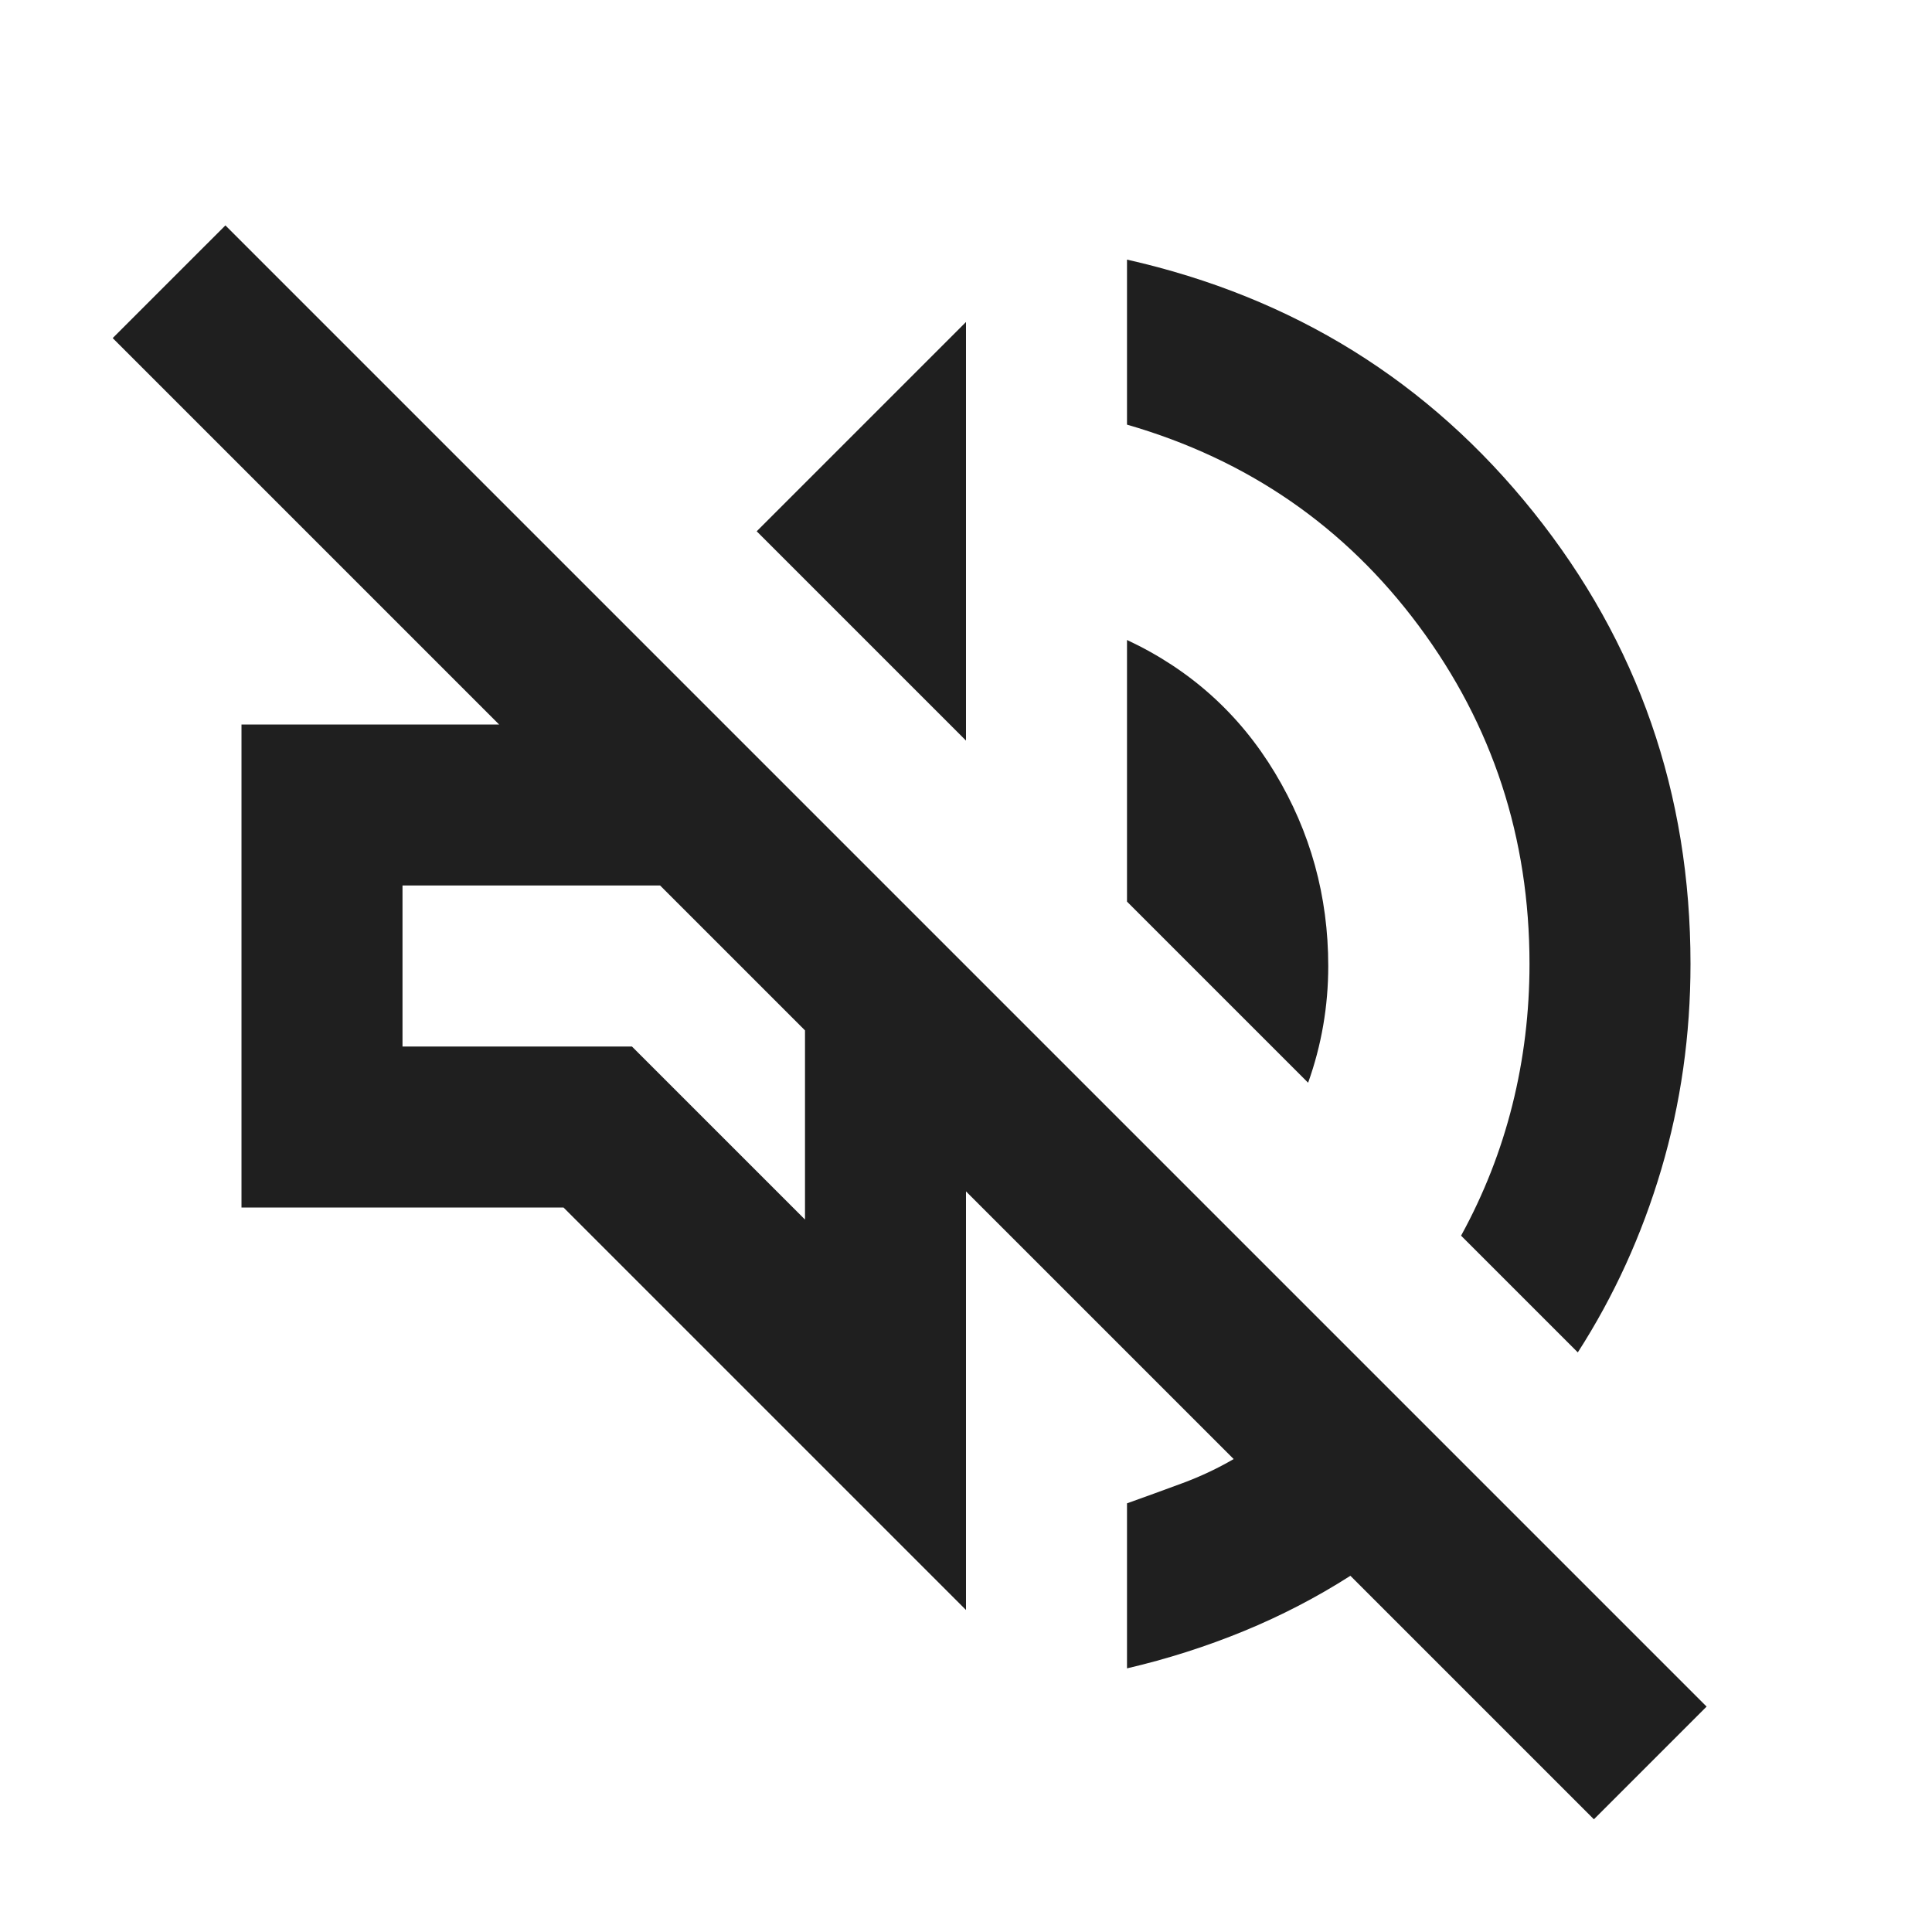
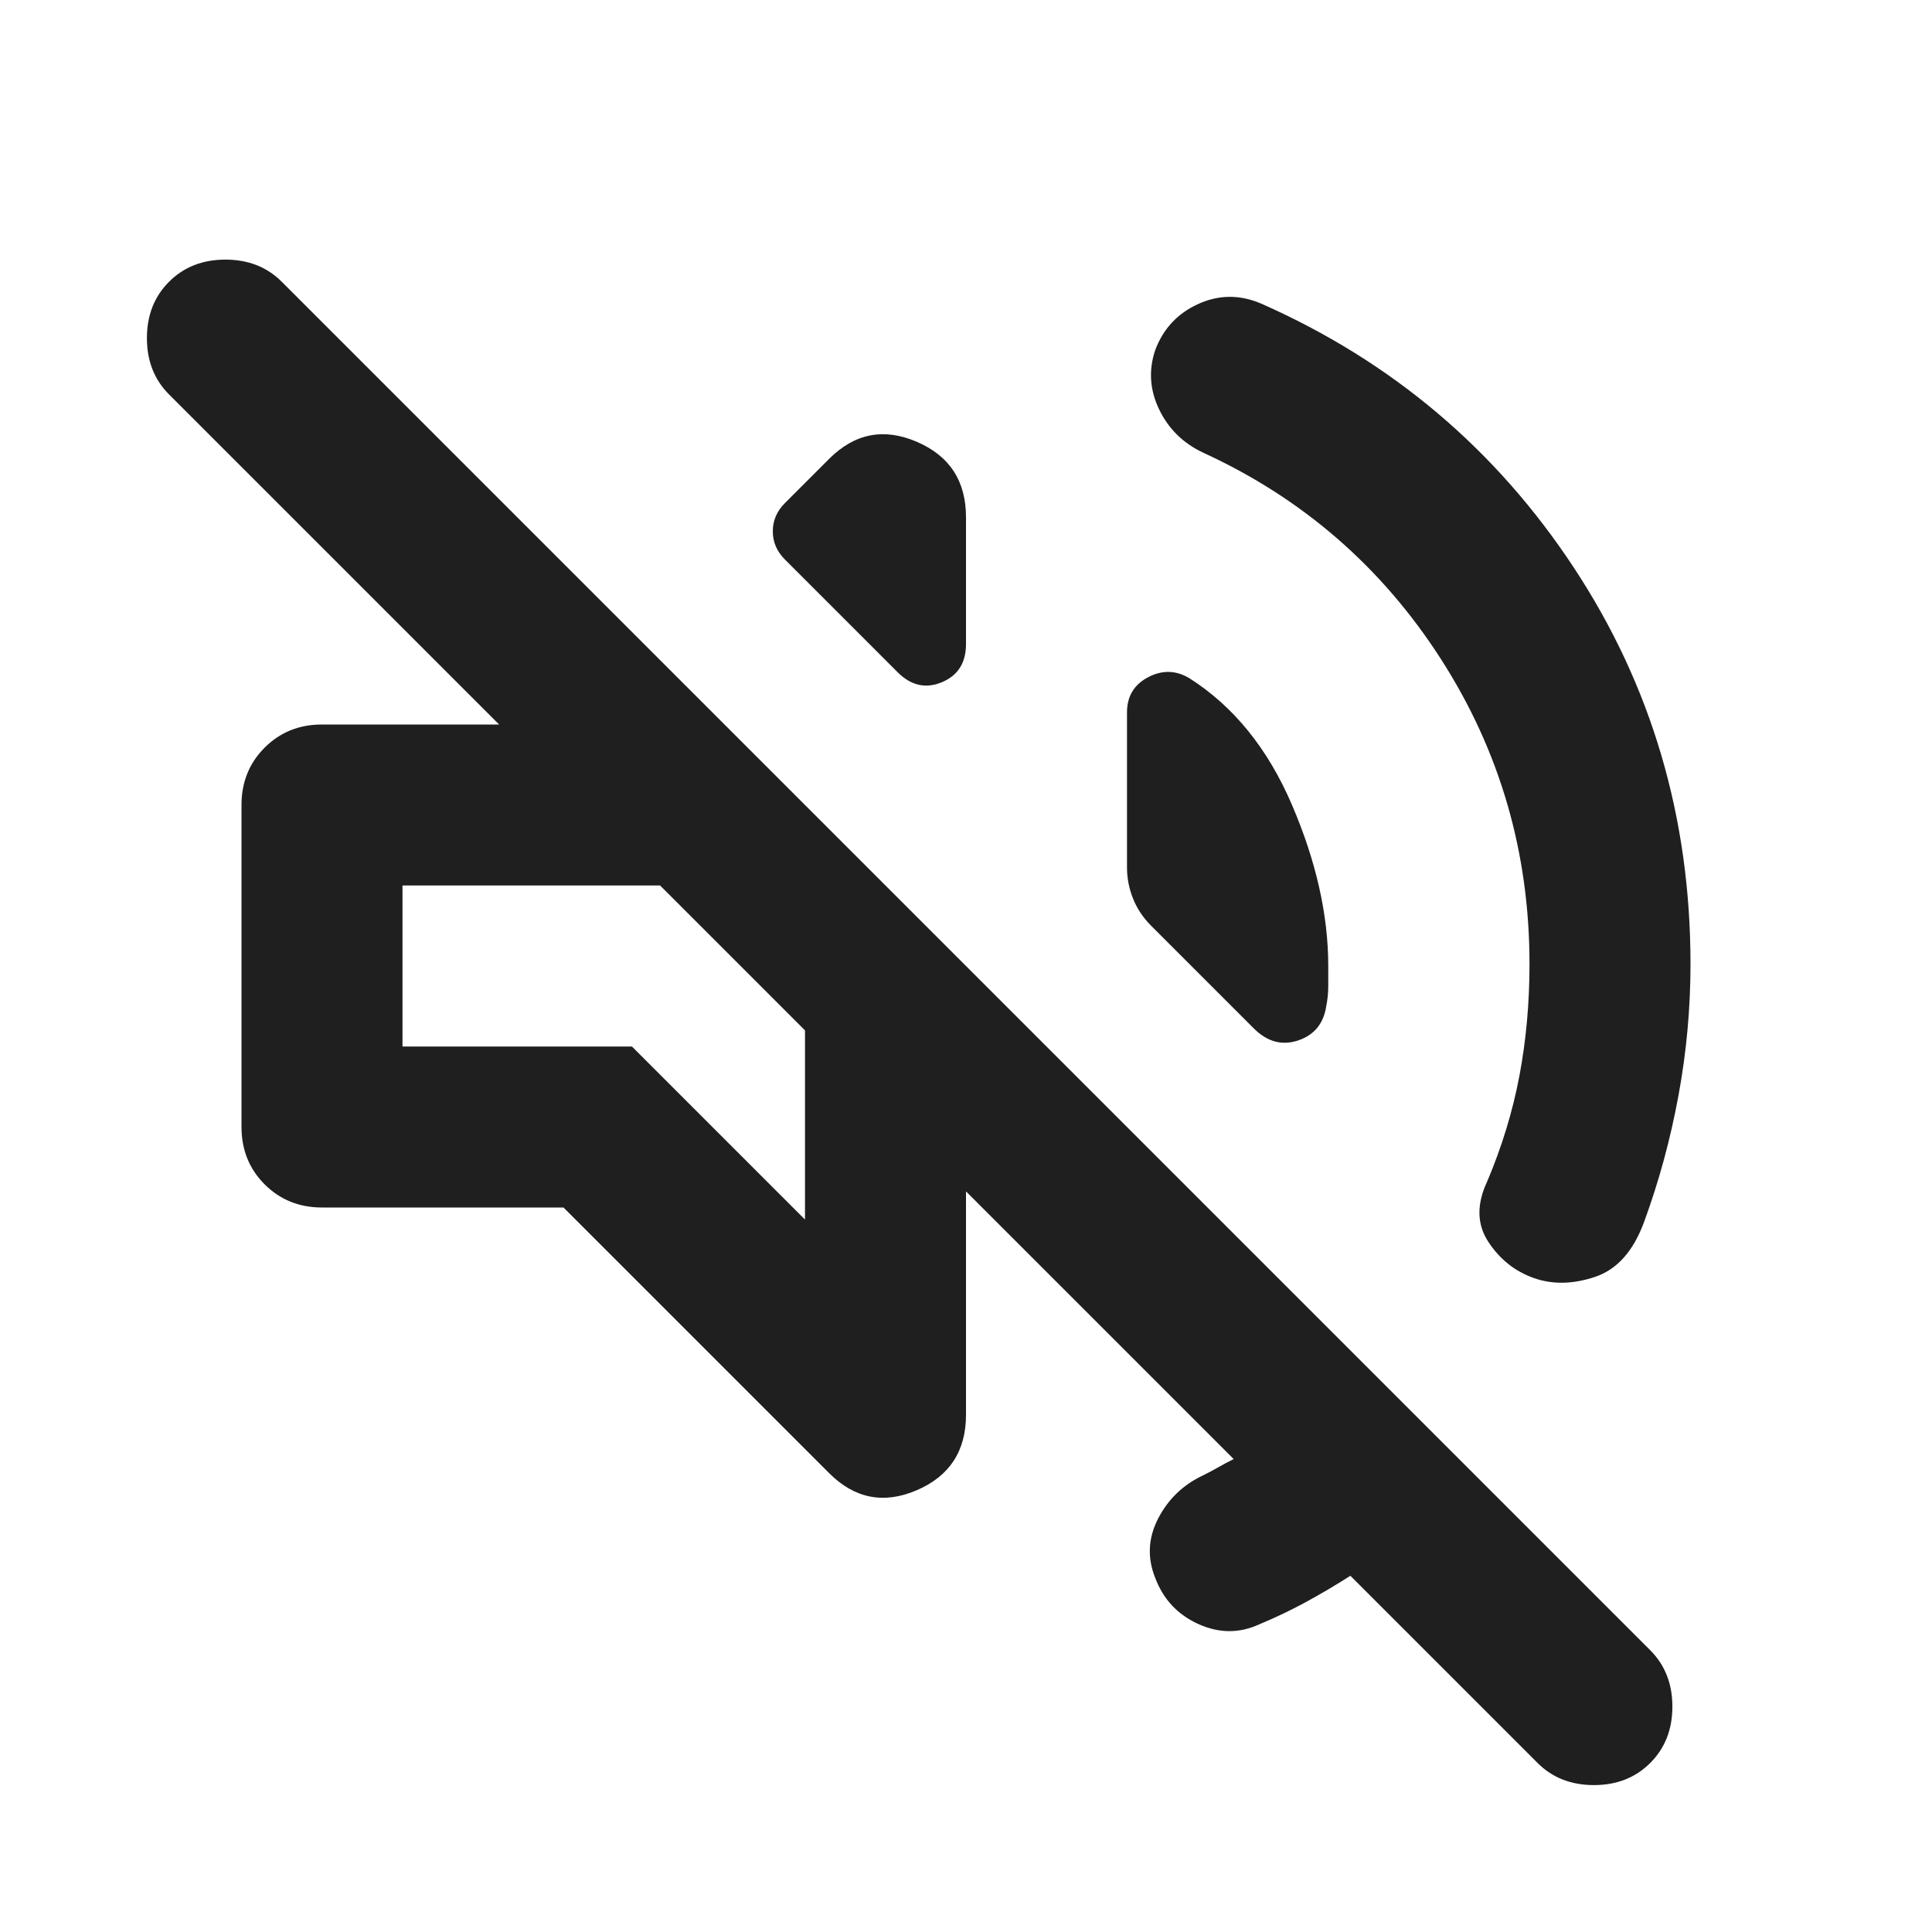
<svg xmlns="http://www.w3.org/2000/svg" height="24px" viewBox="0 -960 960 960" width="24px" fill="#1f1f1f">
-   <path d="M792-56 671-177q-25 16-53 27.5T560-131v-82q14-5 27.5-10t25.5-12L480-368v208L280-360H120v-240h128L56-792l56-56 736 736-56 56Zm-8-232-58-58q17-31 25.5-65t8.5-70q0-94-55-168T560-749v-82q124 28 202 125.5T840-481q0 53-14.5 102T784-288ZM650-422l-90-90v-130q47 22 73.5 66t26.5 96q0 15-2.5 29.5T650-422ZM480-592 376-696l104-104v208Zm-80 238v-94l-72-72H200v80h114l86 86Zm-36-130Z" />
+   <path d="M671-177q-11 7-22 13t-23 11q-15 7-30.5 0T574-176q-6-15 1.5-29.5T598-227q4-2 7.5-4t7.5-4L480-368v111q0 27-24.5 37.5T412-228L280-360H160q-17 0-28.5-11.5T120-400v-160q0-17 11.5-28.5T160-600h88L84-764q-11-11-11-28t11-28q11-11 28-11t28 11l680 680q11 11 11 28t-11 28q-11 11-28 11t-28-11l-93-93Zm89-304q0-83-44-151.5T598-735q-15-7-22-21.5t-2-29.5q6-16 21.5-23t31.5 0q97 43 155 131t58 197q0 33-6 65.5T817-353q-8 22-24.5 27.5t-30.5.5q-14-5-22.5-18t-.5-30q11-26 16-52.5t5-55.5ZM591-623q33 21 51 63t18 80v10q0 5-1 10-2 13-14 17t-22-6l-51-51q-6-6-9-13.5t-3-15.5v-77q0-12 10.5-17.5t20.5.5Zm-201-59q-6-6-6-14t6-14l22-22q19-19 43.5-8.5T480-703v63q0 14-12 19t-22-5l-56-56Zm10 328v-94l-72-72H200v80h114l86 86Zm-36-130Z" />
</svg>
